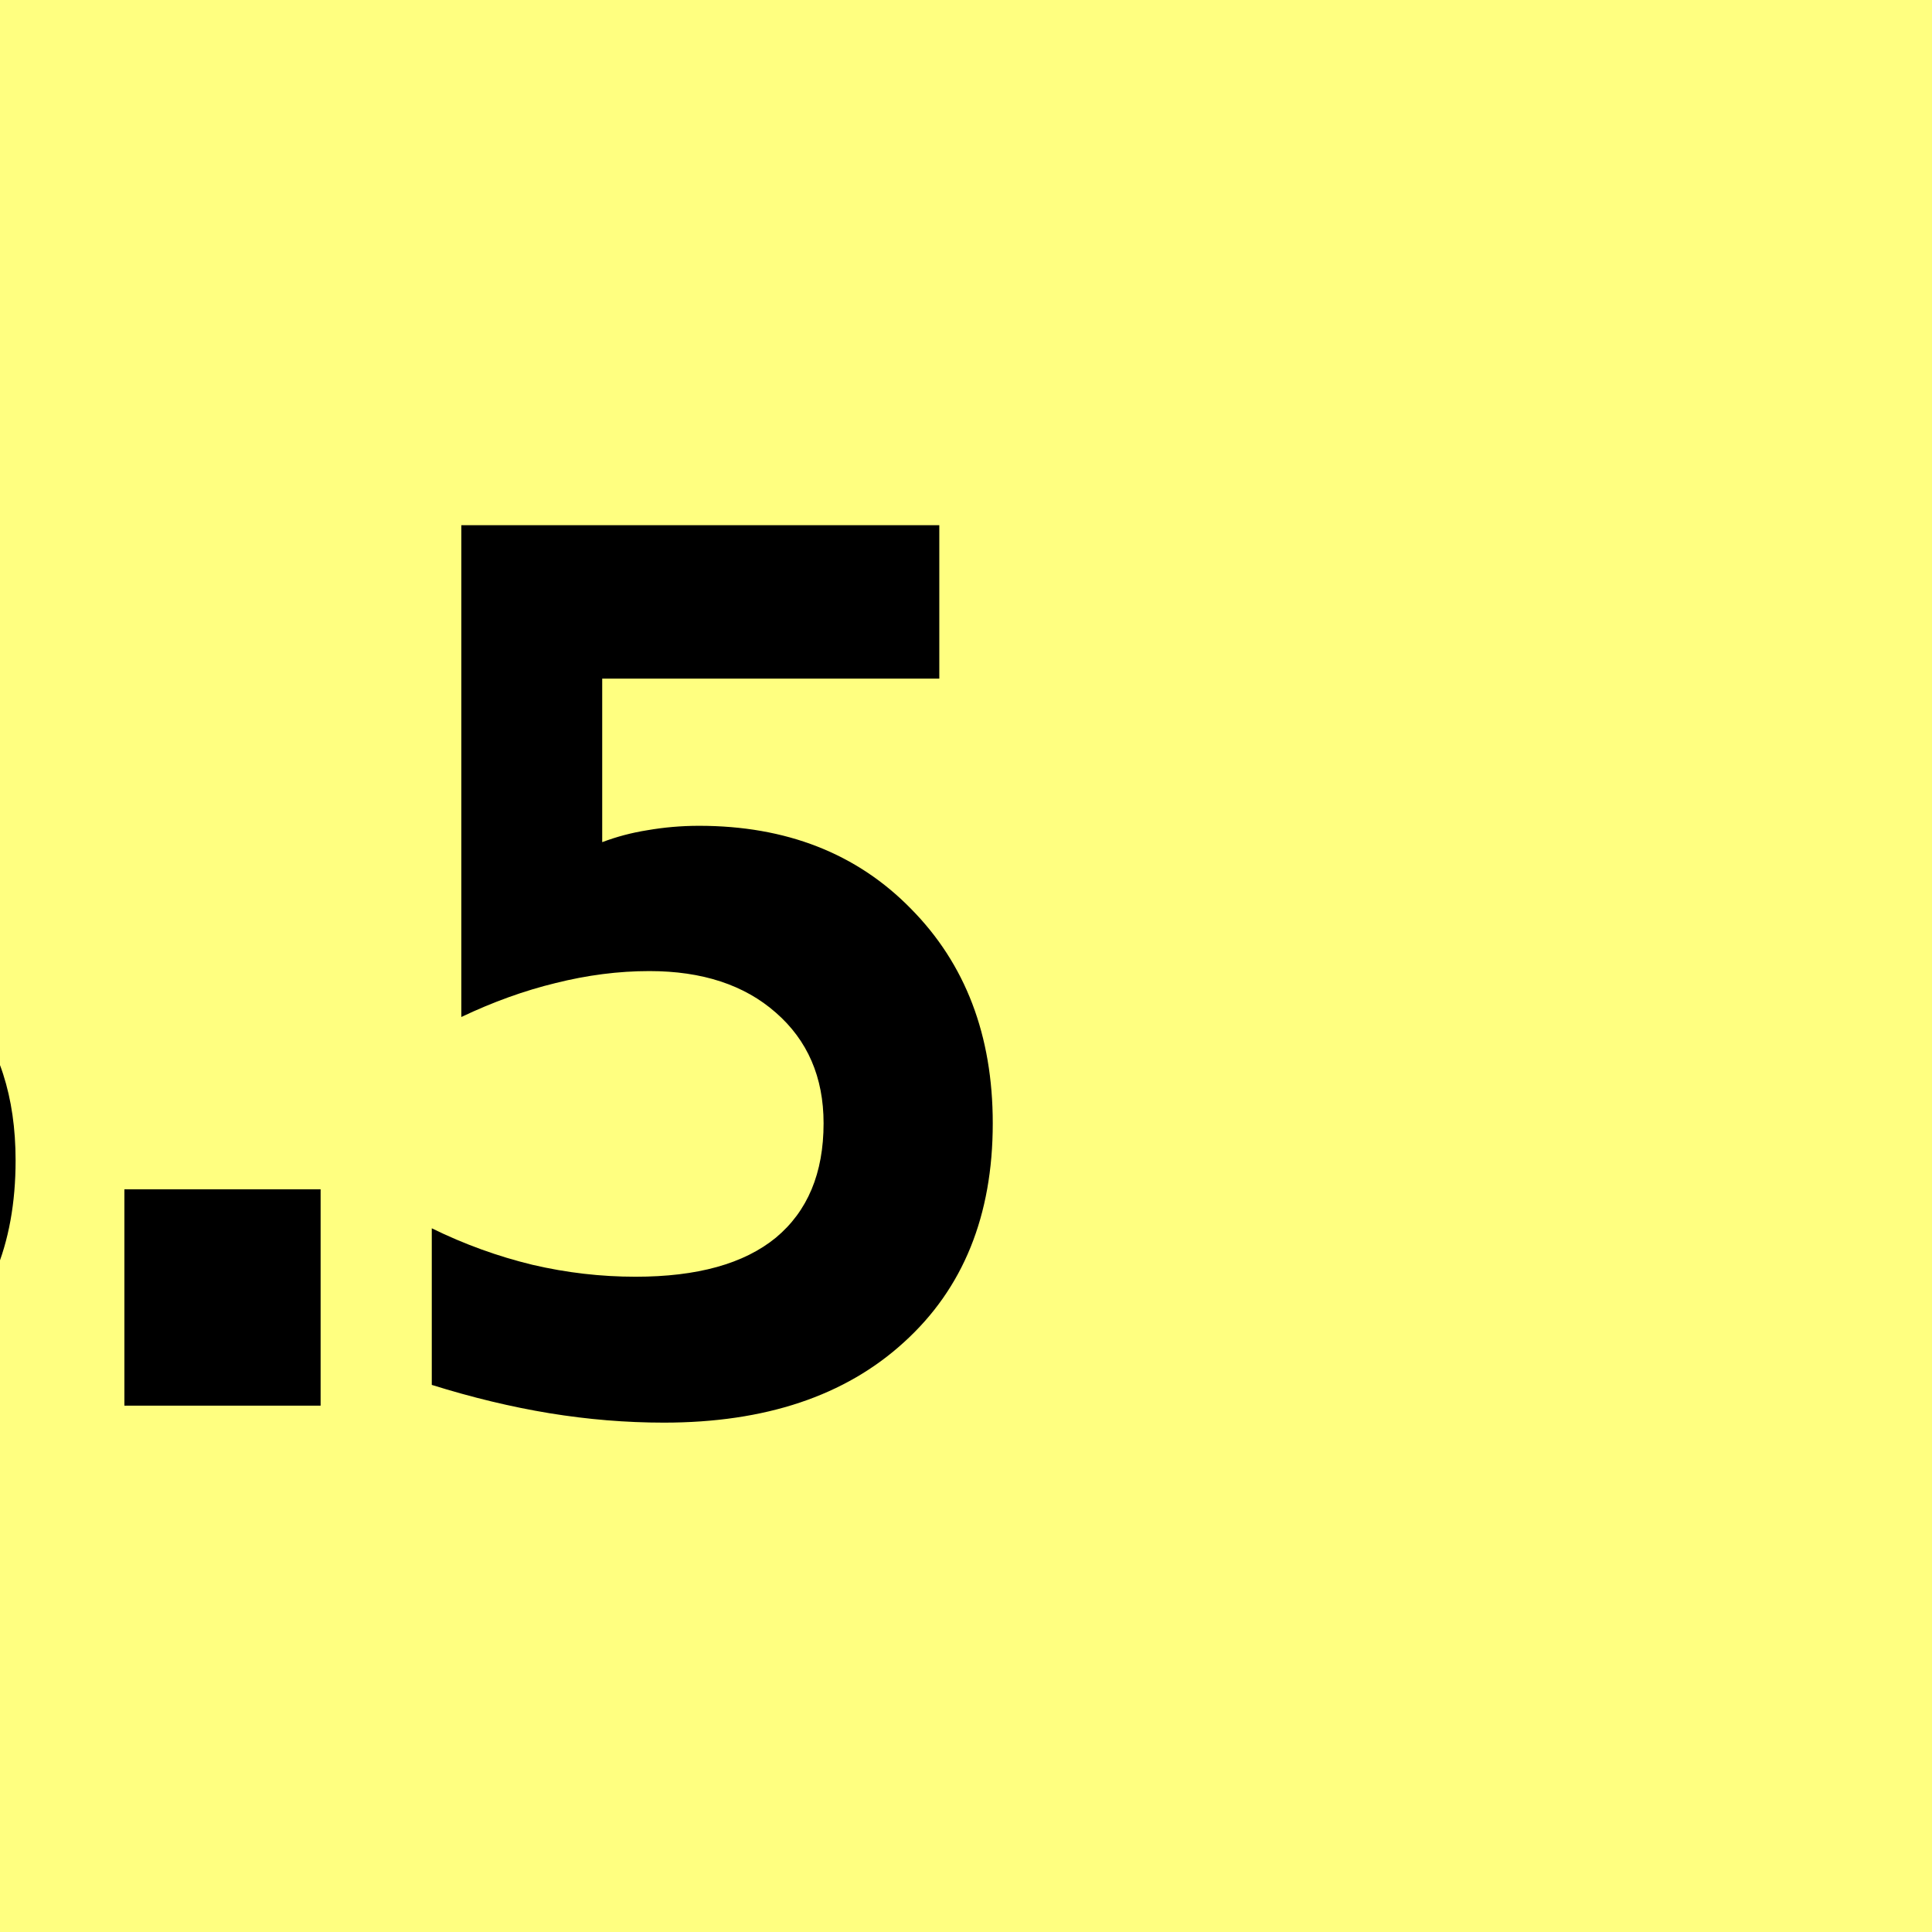
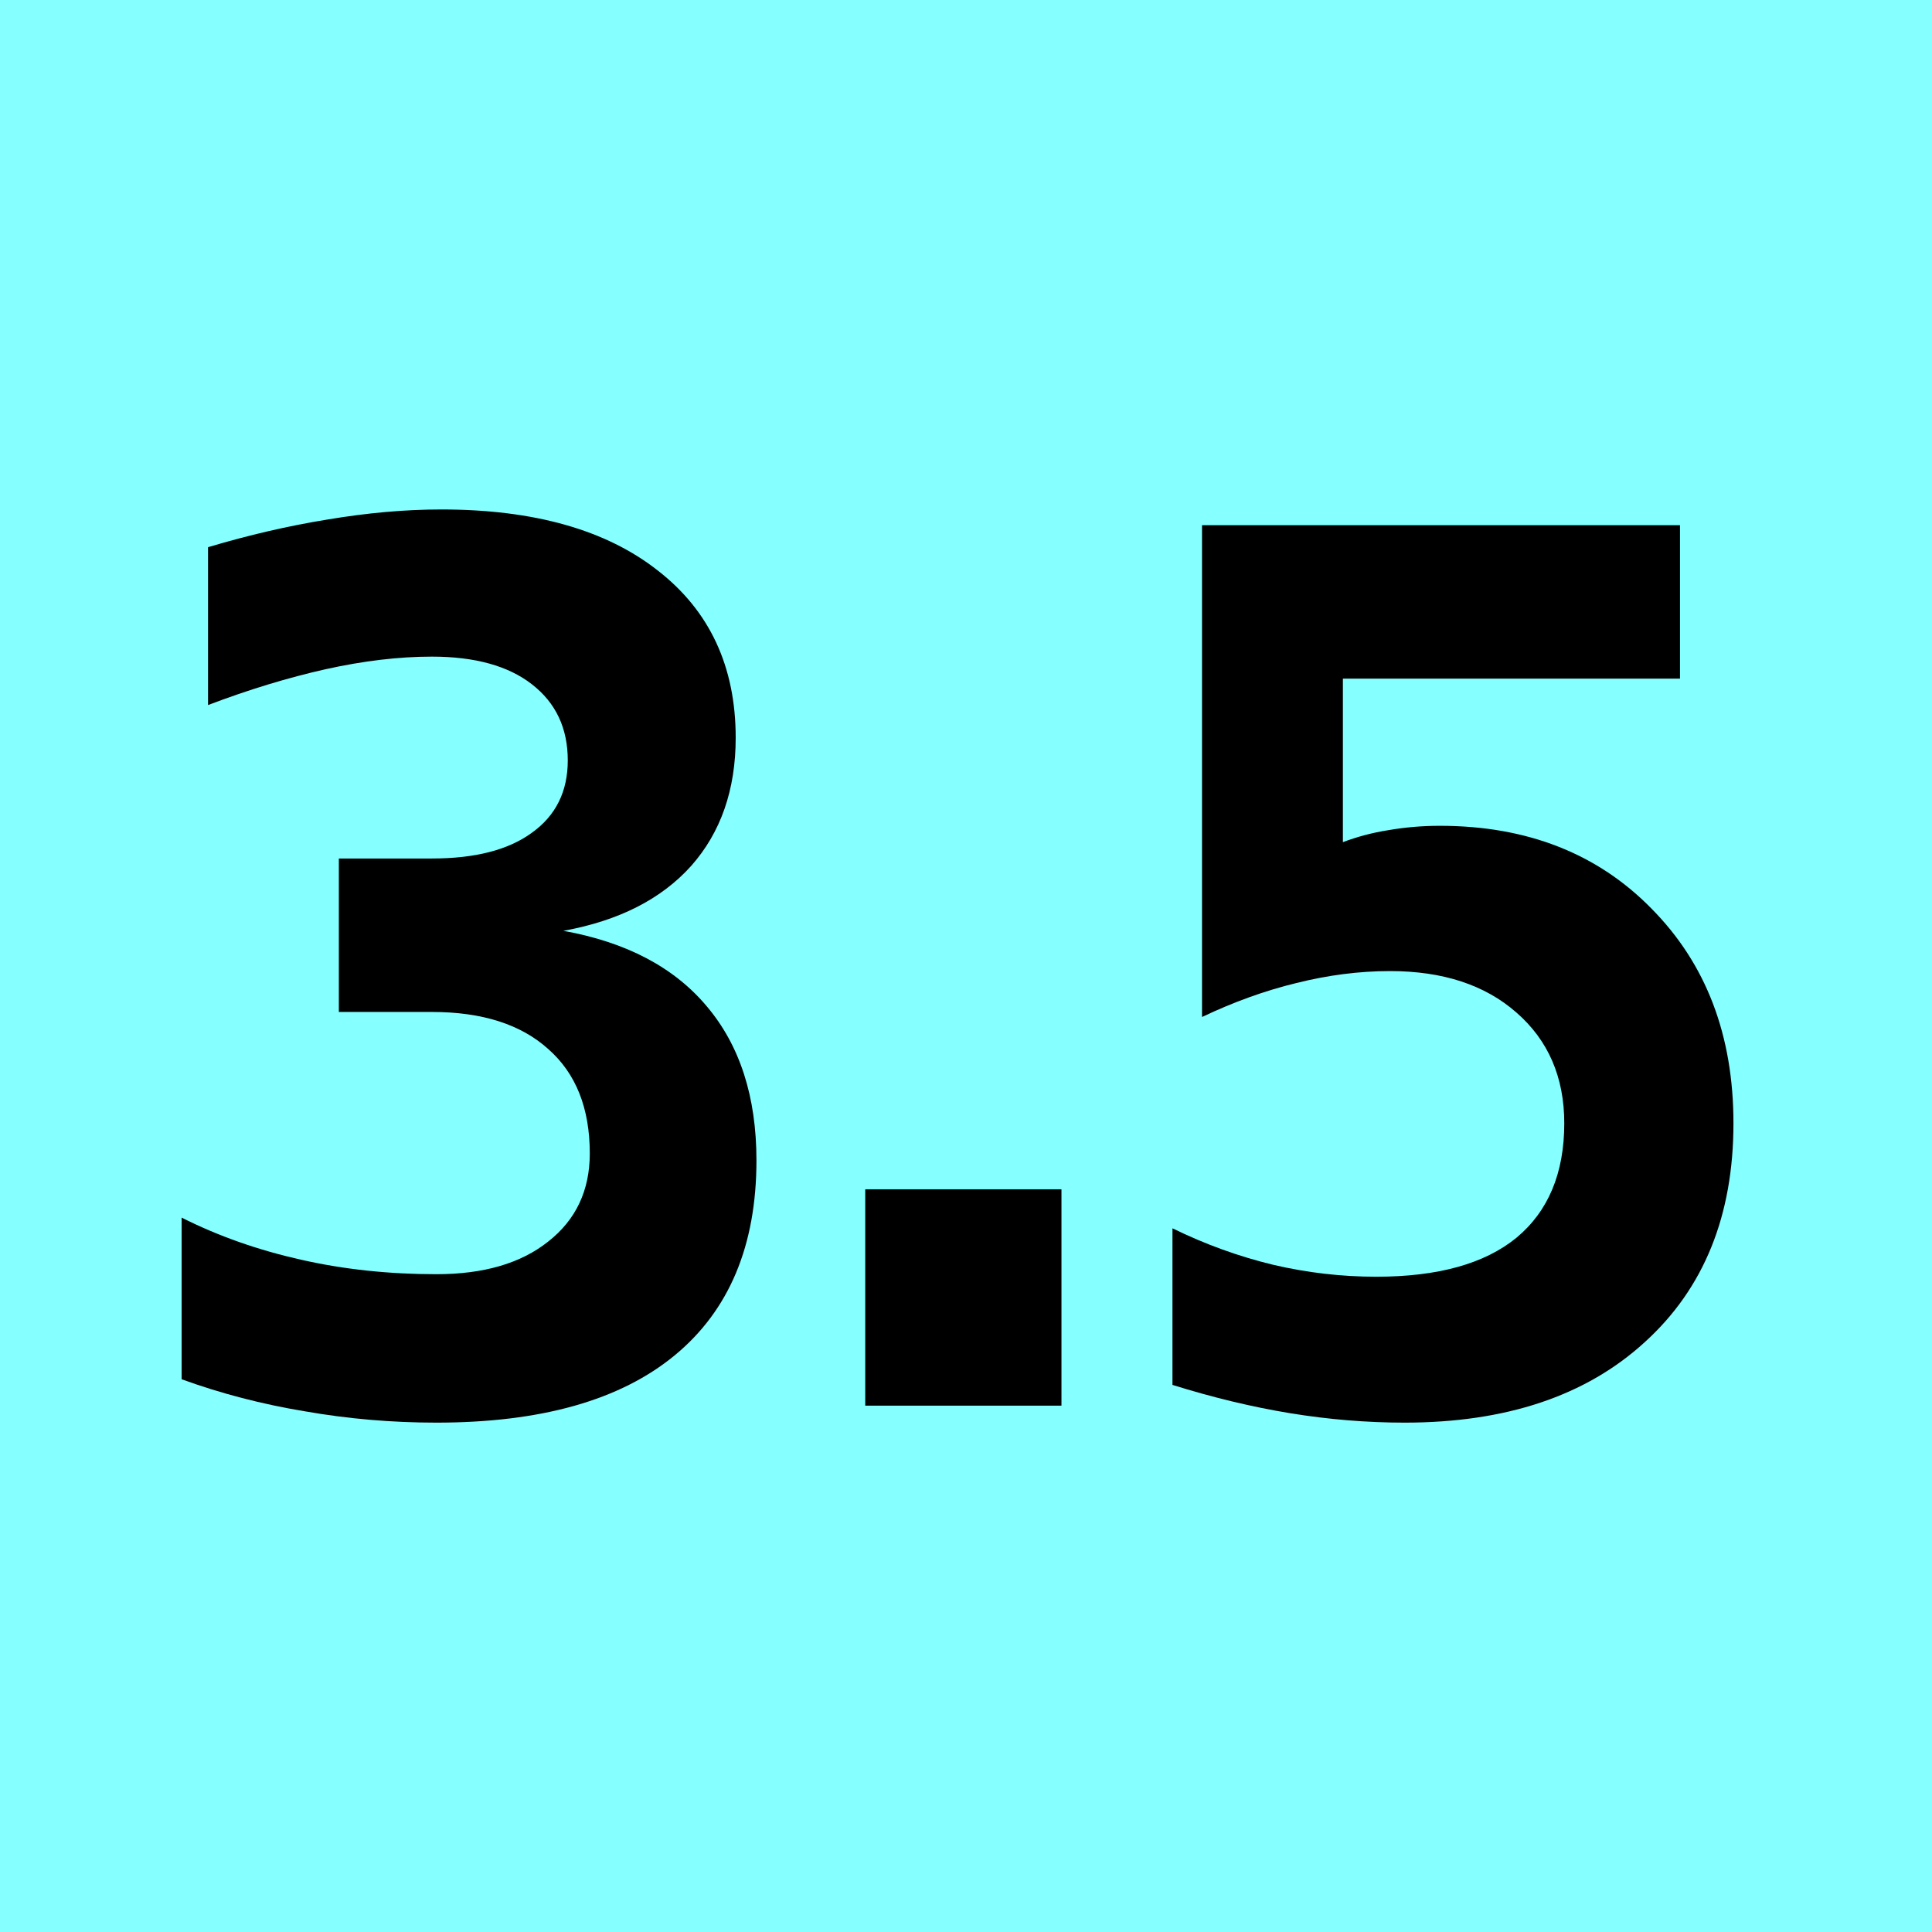
<svg xmlns="http://www.w3.org/2000/svg" width="48" height="48" viewBox="0 0 48 48" id="svg2" version="1.1">
  <defs id="defs4" />
  <g id="layer1" transform="translate(0,-1004.362)">
-     <rect style="fill:#ffff80;fill-opacity:1;stroke:none;stroke-width:5;stroke-miterlimit:4;stroke-dasharray:none" id="rect4136" width="48" height="48" x="0" y="1004.362" />
+     <g id="g945" transform="translate(1.791905,-38.36701)">
+       <path id="rect4136-36" d="m 94.208,1042.729 h -48 v -48 h 48 z" style="fill:#ffff80;fill-opacity:1;stroke:none;stroke-width:5;stroke-miterlimit:4;stroke-dasharray:none" />
+       <path id="rect4136-3" d="m 94.208,1090.729 h -48 v -48 h 48 z" style="fill:#89ff89;fill-opacity:1;stroke:none;stroke-width:5;stroke-miterlimit:4;stroke-dasharray:none" />
+       <path id="rect4136-7" d="M 46.208,1042.729 H -1.792 V 994.729 H 46.208 Z" style="fill:#ff8989;fill-opacity:1;stroke:none;stroke-width:5;stroke-miterlimit:4;stroke-dasharray:none" />
+       <path id="rect4136-6" d="M 46.208,1090.729 H -1.792 v -48 H 46.208 Z" style="fill:#85ffff;fill-opacity:1;stroke:none;stroke-width:5;stroke-miterlimit:4;stroke-dasharray:none" />
+     </g>
    <g id="g4178" transform="translate(-0.7727113,-6.5342866e-5)">
-       <text id="text4138" y="1039.283" x="24.721" style="font-style:normal;font-weight:normal;font-size:40px;line-height:125%;font-family:sans-serif;letter-spacing:-6px;word-spacing:0px;fill:#000000;fill-opacity:1;stroke:none;stroke-width:1px;stroke-linecap:butt;stroke-linejoin:miter;stroke-opacity:1" xml:space="preserve">
-         <tspan style="font-style:normal;font-variant:normal;font-weight:bold;font-stretch:normal;font-size:30px;font-family:monospace;-inkscape-font-specification:'monospace Bold';text-align:center;letter-spacing:0px;text-anchor:middle" y="1039.283" x="24.721" id="tspan4140">.</tspan>
+       <text id="text4138" y="1039.283" x="24.721" style="font-style:normal;font-weight:normal;line-height:0%;font-family:sans-serif;letter-spacing:-6px;word-spacing:0px;fill:#000000;fill-opacity:1;stroke:none;stroke-width:1px;stroke-linecap:butt;stroke-linejoin:miter;stroke-opacity:1" xml:space="preserve">
+         <tspan style="font-style:normal;font-variant:normal;font-weight:bold;font-stretch:normal;font-size:30px;line-height:1.25;font-family:monospace;-inkscape-font-specification:'monospace Bold';text-align:center;letter-spacing:0px;text-anchor:middle" y="1039.283" x="24.721" id="tspan4140">.</tspan>
      </text>
-       <text xml:space="preserve" style="font-style:normal;font-weight:normal;font-size:40px;line-height:125%;font-family:sans-serif;letter-spacing:-6px;word-spacing:0px;fill:#000000;fill-opacity:1;stroke:none;stroke-width:1px;stroke-linecap:butt;stroke-linejoin:miter;stroke-opacity:1" x="12.486" y="1039.283" id="text4170">
-         <tspan id="tspan4172" x="12.486" y="1039.283" style="font-style:normal;font-variant:normal;font-weight:bold;font-stretch:normal;font-size:30px;font-family:monospace;-inkscape-font-specification:'monospace Bold';text-align:center;letter-spacing:0px;text-anchor:middle">3</tspan>
+       <text xml:space="preserve" style="font-style:normal;font-weight:normal;line-height:0%;font-family:sans-serif;letter-spacing:-6px;word-spacing:0px;fill:#000000;fill-opacity:1;stroke:none;stroke-width:1px;stroke-linecap:butt;stroke-linejoin:miter;stroke-opacity:1" x="12.486" y="1039.283" id="text4170">
+         <tspan id="tspan4172" x="12.486" y="1039.283" style="font-style:normal;font-variant:normal;font-weight:bold;font-stretch:normal;font-size:30px;line-height:1.25;font-family:monospace;-inkscape-font-specification:'monospace Bold';text-align:center;letter-spacing:0px;text-anchor:middle">3</tspan>
      </text>
-       <text xml:space="preserve" style="font-style:normal;font-weight:normal;font-size:40px;line-height:125%;font-family:sans-serif;letter-spacing:-6px;word-spacing:0px;fill:#000000;fill-opacity:1;stroke:none;stroke-width:1px;stroke-linecap:butt;stroke-linejoin:miter;stroke-opacity:1" x="36.84" y="1039.283" id="text4174">
-         <tspan id="tspan4176" x="36.84" y="1039.283" style="font-style:normal;font-variant:normal;font-weight:bold;font-stretch:normal;font-size:30px;font-family:monospace;-inkscape-font-specification:'monospace Bold';text-align:center;letter-spacing:0px;text-anchor:middle">5</tspan>
+       <text xml:space="preserve" style="font-style:normal;font-weight:normal;line-height:0%;font-family:sans-serif;letter-spacing:-6px;word-spacing:0px;fill:#000000;fill-opacity:1;stroke:none;stroke-width:1px;stroke-linecap:butt;stroke-linejoin:miter;stroke-opacity:1" x="36.84" y="1039.283" id="text4174">
+         <tspan id="tspan4176" x="36.84" y="1039.283" style="font-style:normal;font-variant:normal;font-weight:bold;font-stretch:normal;font-size:30px;line-height:1.25;font-family:monospace;-inkscape-font-specification:'monospace Bold';text-align:center;letter-spacing:0px;text-anchor:middle">5</tspan>
      </text>
    </g>
  </g>
</svg>
